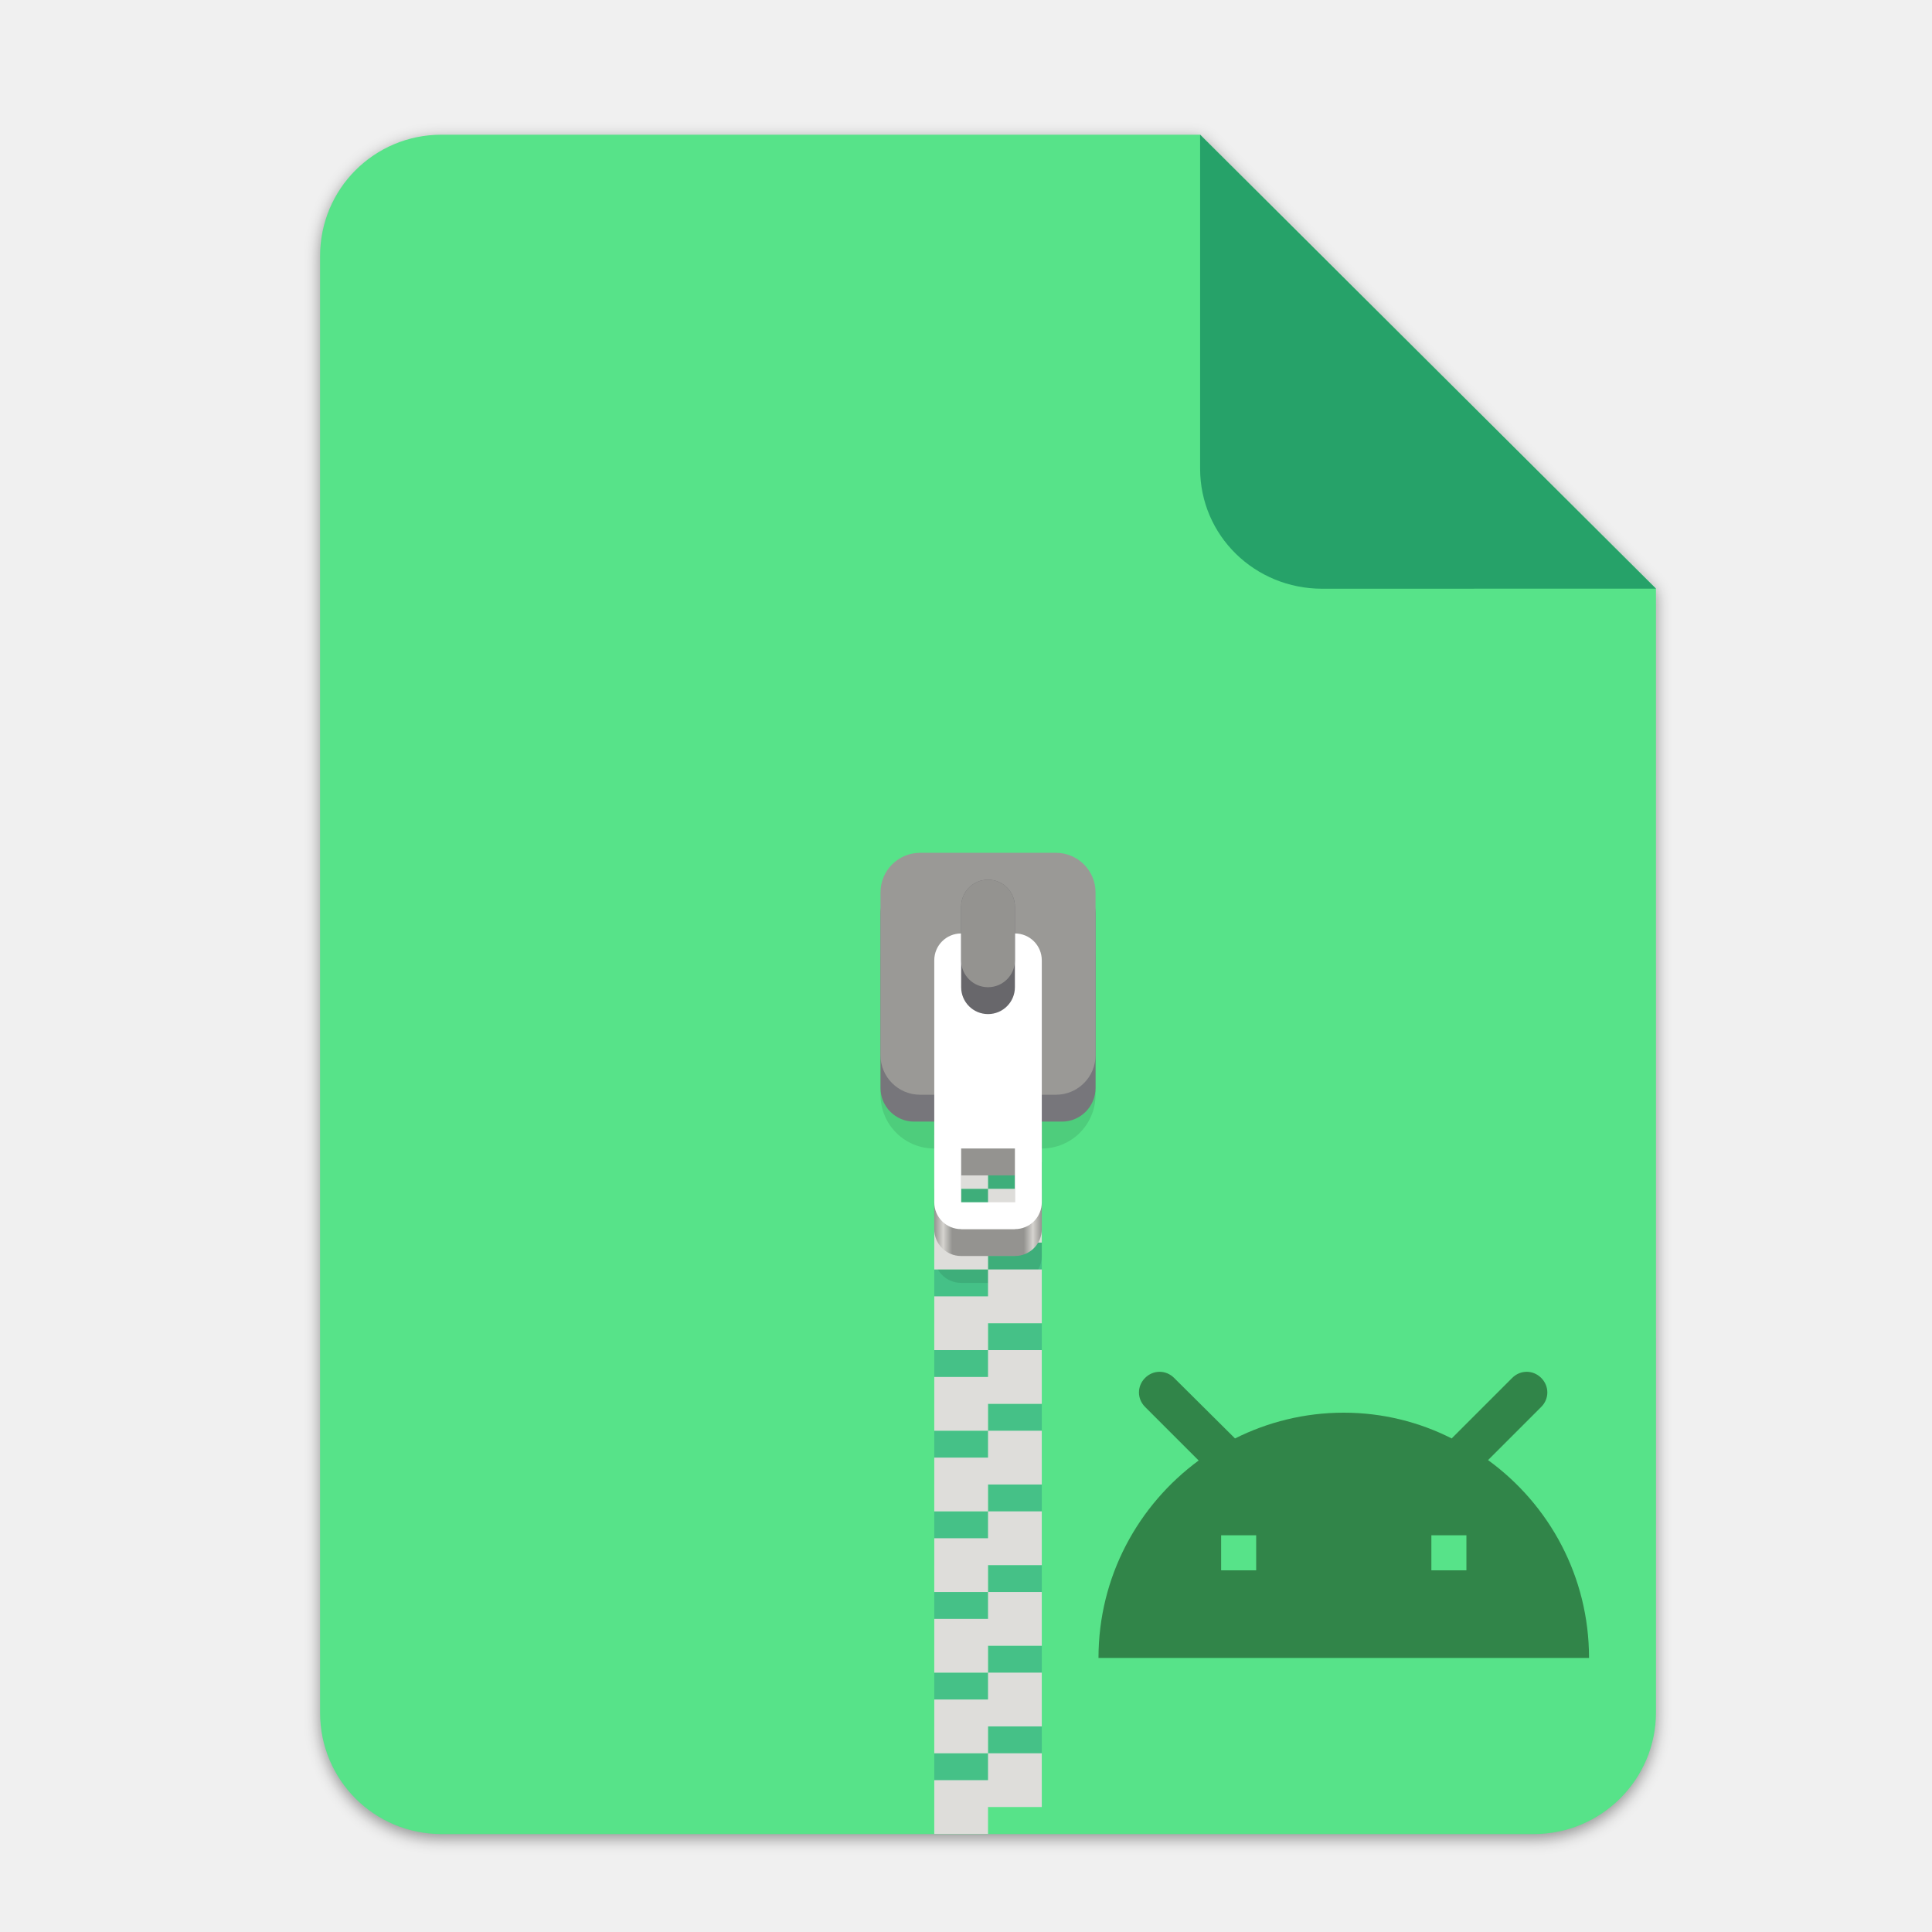
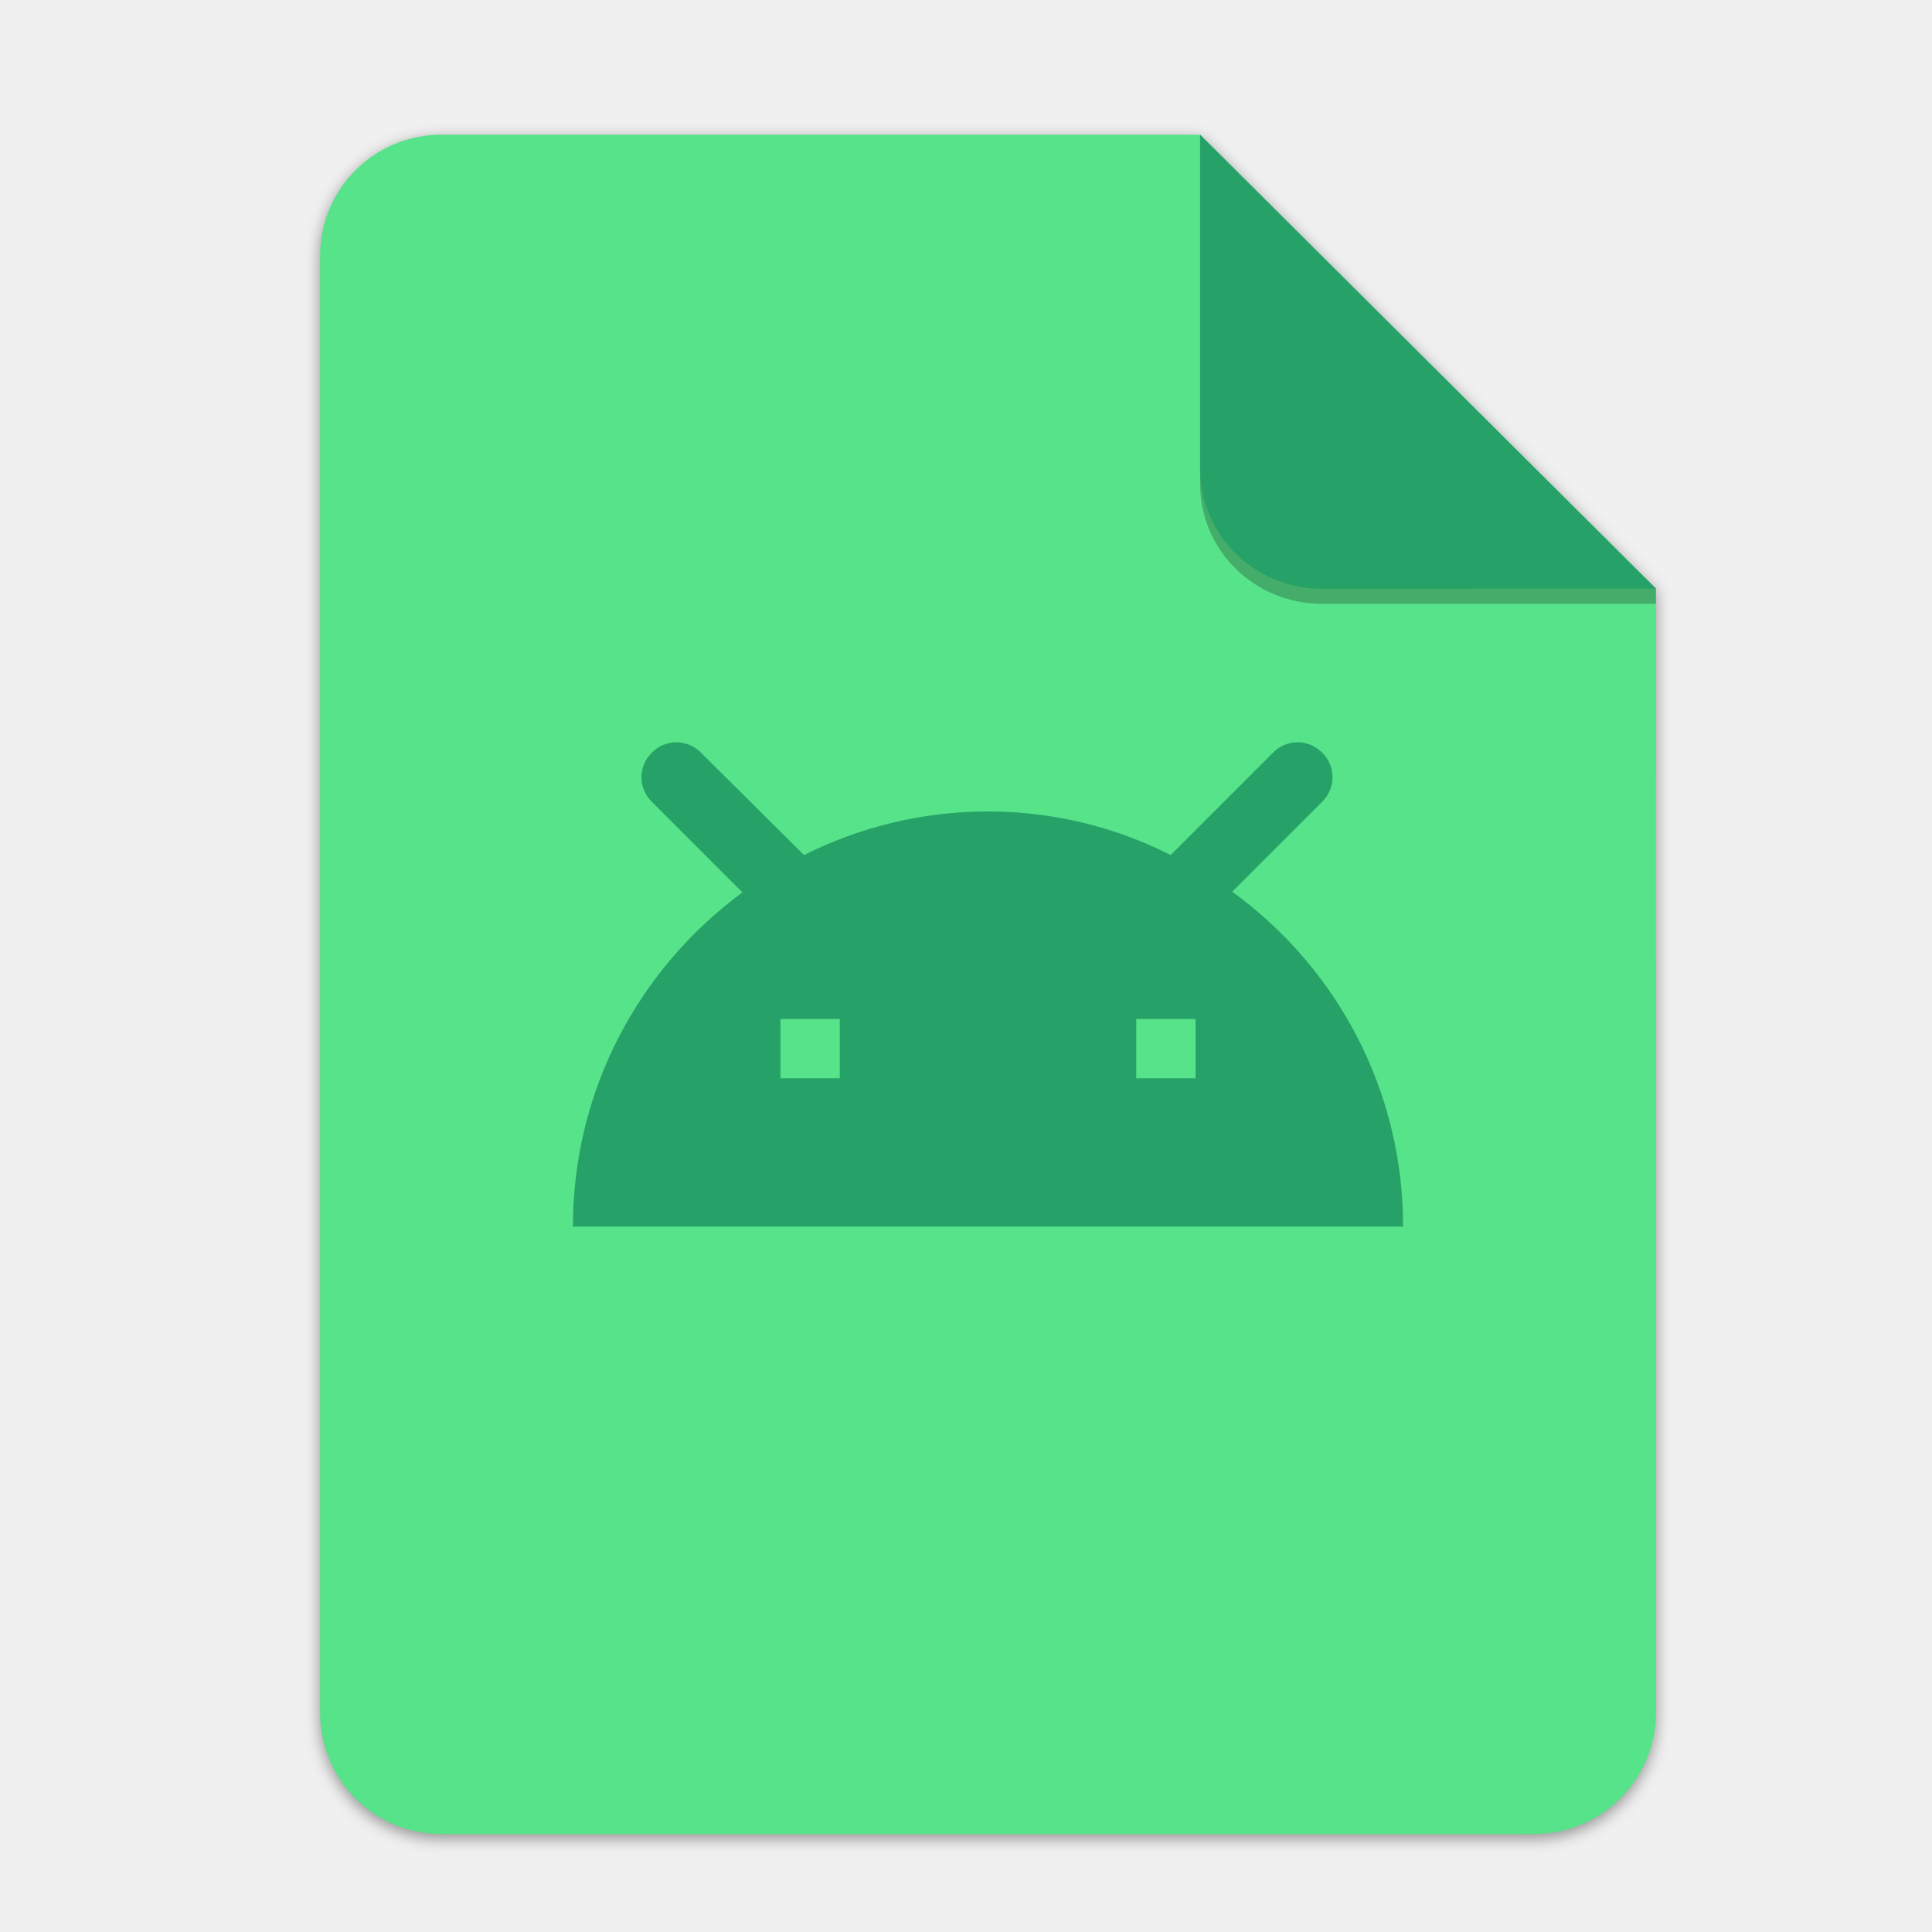
- <svg xmlns="http://www.w3.org/2000/svg" xmlns:xlink="http://www.w3.org/1999/xlink" width="256" height="256" version="1.1" viewBox="0 0 67.73 67.73" id="svg37">
+ <svg xmlns="http://www.w3.org/2000/svg" width="256" height="256" version="1.1" viewBox="0 0 67.73 67.73" id="svg37">
  <defs id="defs17">
    <linearGradient id="linearGradient4226" x1="529.655" x2="-35.31" y1="401.584" y2="119.093" gradientTransform="matrix(0 -.1198893 .1198859 0 .36278 292.5483)" gradientUnits="userSpaceOnUse">
      <stop style="stop-color:#f2f2f2" offset="0" id="stop2" />
      <stop style="stop-color:#f9f9f9" offset="1" id="stop4" />
    </linearGradient>
    <linearGradient id="linearGradient4358" x1="88" x2="488" y1="88" y2="488" gradientUnits="userSpaceOnUse">
      <stop style="stop-color:#000000;stop-opacity:.588" offset="0" id="stop7" />
      <stop style="stop-color:#000000;stop-opacity:0" offset=".88" id="stop9" />
      <stop style="stop-color:#000000" offset="1" id="stop11" />
    </linearGradient>
    <filter id="filter4346" x="-.01" y="-.01" width="1.026" height="1.022" style="color-interpolation-filters:sRGB">
      <feGaussianBlur stdDeviation="2.12" id="feGaussianBlur14" />
    </filter>
    <filter style="color-interpolation-filters:sRGB" id="filter16020" x="-0.014" width="1.027" y="-0.011" height="1.021">
      <feGaussianBlur stdDeviation="2" id="feGaussianBlur16022" />
    </filter>
-     <linearGradient xlink:href="#linearGradient1270" id="linearGradient1241" gradientUnits="userSpaceOnUse" x1="60" y1="268" x2="68" y2="268" />
-     <linearGradient id="linearGradient1270">
-       <stop id="stop1258" offset="0" style="stop-color:#949390;stop-opacity:1;" />
-       <stop style="stop-color:#d5d3cf;stop-opacity:1" offset="0.083" id="stop1260" />
-       <stop id="stop1262" offset="0.167" style="stop-color:#949390;stop-opacity:1;" />
-       <stop style="stop-color:#949390;stop-opacity:1;" offset="0.833" id="stop1264" />
-       <stop id="stop1266" offset="0.917" style="stop-color:#d5d3cf;stop-opacity:1" />
-       <stop id="stop1268" offset="1" style="stop-color:#949390;stop-opacity:1" />
-     </linearGradient>
  </defs>
  <g transform="matrix(0.1329783,0,0,0.1329783,0.6058244,28.61488)" style="display:inline;stroke-width:0.25;enable-background:new" id="g17498">
    <path style="display:inline;opacity:0.4;fill:#000000;fill-opacity:1;stroke:none;stroke-width:0.5;stroke-linejoin:round;stroke-miterlimit:4;stroke-dasharray:none;stroke-opacity:1;filter:url(#filter16020);enable-background:new" clip-path="none" d="m 111.828,-178.55 h 200 L 432,-58.879 432.005,237.361 c 3.1e-4,17.728 -14.449,32.088 -32.177,32.088 h -288 c -17.728,0 -32,-14.272 -32,-32 v -384 c 0,-17.728 14.272,-32 32,-32 z" id="path6869" />
    <path id="rect2069" d="m 111.828,-179.672 h 200 L 432,-60 l 0.005,296.24 c 3.1e-4,17.728 -14.449,32.088 -32.177,32.088 h -288 c -17.728,0 -32,-14.272 -32,-32 v -384 c 0,-17.728 14.272,-32 32,-32 z" clip-path="none" style="display:inline;opacity:1;fill:#57e389;fill-opacity:1;stroke:none;stroke-width:0.5;stroke-linejoin:round;stroke-miterlimit:4;stroke-dasharray:none;stroke-opacity:1;enable-background:new" />
+     <g transform="matrix(3.543078,0,0,3.543078,29.15963,-635.1968)" style="display:inline;stroke-width:0.25;enable-background:new;fill:#26a269;fill-opacity:1" id="g41304">
+       <path d="m 82.17,184.892 6.692,-6.692 c 1.029,-1.029 1.029,-2.625 0,-3.655 -1.029,-1.029 -2.625,-1.029 -3.655,0 l -7.618,7.618 C 73.523,180.105 68.89,178.921 64,178.921 c -4.942,0 -9.574,1.184 -13.692,3.243 l -7.67,-7.618 c -1.029,-1.029 -2.625,-1.029 -3.655,0 -1.029,1.029 -1.029,2.625 0,3.655 l 6.743,6.743 c -7.618,5.611 -12.611,14.619 -12.611,24.862 h 61.769 c 0,-10.243 -4.993,-19.303 -12.714,-24.914 z m -29.201,13.883 h -4.412 v -4.412 h 4.412 z m 26.473,0 h -4.412 v -4.412 h 4.412 z" style="opacity:1;fill:#26a269;stroke-width:2.084;fill-opacity:1" id="path33" />
+     </g>
+     <path style="display:inline;opacity:0.25;vector-effect:none;fill:#0c0c0c;fill-opacity:1;stroke:none;stroke-width:0.5;stroke-linecap:butt;stroke-linejoin:round;stroke-miterlimit:4;stroke-dasharray:none;stroke-dashoffset:0;stroke-opacity:1;enable-background:new" d="m 311.828,-175.692 v 88 c 0,17.728 14.442,31.694 32.17,31.694 l 88.001,-0.022 v -3.979 z" id="path836" />
    <path id="rect26812" d="m 311.828,-179.672 v 88 c 0,17.728 14.442,31.694 32.17,31.694 L 432,-60 Z" style="display:inline;opacity:1;vector-effect:none;fill:#26a269;fill-opacity:1;stroke:none;stroke-width:0.5;stroke-linecap:butt;stroke-linejoin:round;stroke-miterlimit:4;stroke-dasharray:none;stroke-dashoffset:0;stroke-opacity:1;enable-background:new" />
-     <g transform="matrix(3.543078,0,0,3.543078,29.15963,-635.1968)" style="display:inline;stroke-width:0.25;enable-background:new" id="g41304">
-       <g style="display:inline;fill:#45c187;stroke-width:0.25;enable-background:new;fill-opacity:1" id="g1208" transform="translate(0,17)">
-         <path id="path1204" d="m 60,178 v 4 h 4 v -2 h 4 v -2 h -4 z m 4,4 v 2 h -4 v 4 h 4 v -2 h 4 v -4 z m 0,6 v 2 h -4 v 4 h 4 v -2 h 4 v -4 z m 0,6 v 2 h -4 v 4 h 4 v -2 h 4 v -2 -2 z m 0,6 v 2 h -4 v 4 h 4 v -2 h 4 v -4 z m 0,6 v 2 h -4 v 4 h 4 v -2 h 4 v -4 z m 0,6 v 2 h -4 v 4 h 4 v -2 h 4 v -2 -2 z m 0,6 v 2 h -4 v 4 h 4 v -2 h 4 v -4 z m 0,6 v 2 h -4 v 4 h 4 v -2 h 4 v -4 z m 0,6 v 2 h -4 v 4 h 4 v -2 h 4 v -2 -2 z" style="opacity:1;fill:#45c187;fill-opacity:1;stroke:none;stroke-width:0.125;stroke-linecap:butt;stroke-linejoin:miter;stroke-miterlimit:4;stroke-dasharray:none;stroke-dashoffset:0;stroke-opacity:1;marker:none;paint-order:normal" />
-       </g>
-       <path style="display:inline;opacity:0.1;fill:#000000;fill-opacity:1;stroke:none;stroke-width:0.5;stroke-linecap:round;stroke-linejoin:round;stroke-miterlimit:4;stroke-dasharray:none;stroke-dashoffset:0;stroke-opacity:1;enable-background:new" d="m 60,186 c -2.216,0 -4,1.784 -4,4 v 10 c 0,2.216 1.784,4 4,4 v 8 c 0,1.108 0.892,2 2,2 h 4 c 1.108,0 2,-0.892 2,-2 v -8 c 2.216,0 4,-1.784 4,-4 v -10 c 0,-2.216 -1.784,-4 -4,-4 z m 2,22 h 4 v 4 h -4 z" id="path1211" />
-       <g transform="translate(0,19)" id="g41398" style="display:inline;fill:#deddda;stroke-width:0.25;enable-background:new">
-         <path style="opacity:1;fill:#deddda;fill-opacity:1;stroke:none;stroke-width:0.125;stroke-linecap:butt;stroke-linejoin:miter;stroke-miterlimit:4;stroke-dasharray:none;stroke-dashoffset:0;stroke-opacity:1;marker:none;paint-order:normal" d="m 60,178 v 4 h 4 v -2 h 4 v -2 h -4 z m 4,4 v 2 h -4 v 4 h 4 v -2 h 4 v -4 z m 0,6 v 2 h -4 v 4 h 4 v -2 h 4 v -4 z m 0,6 v 2 h -4 v 4 h 4 v -2 h 4 v -2 -2 z m 0,6 v 2 h -4 v 4 h 4 v -2 h 4 v -4 z m 0,6 v 2 h -4 v 4 h 4 v -2 h 4 v -4 z m 0,6 v 2 h -4 v 4 h 4 v -2 h 4 v -2 -2 z m 0,6 v 2 h -4 v 4 h 4 v -2 h 4 v -4 z m 0,6 v 2 h -4 v 4 h 4 v -2 h 4 v -4 z m 0,6 v 2 h -4 v 4 h 4 v -2 h 4 v -2 -2 z" id="path41396" />
-       </g>
-       <g style="display:inline;stroke-width:0.25;enable-background:new" transform="translate(0,-66)" id="g1226">
-         <path id="path1214" d="m 62,258 c -1.108,0 -2,0.892 -2,2 v 16 c 0,1.108 0.892,2 2,2 h 4 c 1.108,0 2,-0.892 2,-2 v -16 c 0,-1.108 -0.892,-2 -2,-2 z m 0,14 h 4 v 4 h -4 z" style="opacity:1;fill:url(#linearGradient1241);fill-opacity:1;stroke:none;stroke-width:0.5;stroke-linecap:round;stroke-linejoin:round;stroke-miterlimit:4;stroke-dasharray:none;stroke-dashoffset:0;stroke-opacity:1" />
-         <rect style="display:inline;opacity:1;vector-effect:none;fill:#77767b;fill-opacity:1;stroke:none;stroke-width:2;stroke-linecap:butt;stroke-linejoin:round;stroke-miterlimit:4;stroke-dasharray:none;stroke-dashoffset:0;stroke-opacity:1;enable-background:new" id="rect1216" width="16" height="18" x="56" y="250" rx="2.503" ry="2.503" />
-         <rect style="display:inline;opacity:1;vector-effect:none;fill:#9a9996;fill-opacity:1;stroke:none;stroke-width:2;stroke-linecap:butt;stroke-linejoin:round;stroke-miterlimit:4;stroke-dasharray:none;stroke-dashoffset:0;stroke-opacity:1;enable-background:new" id="rect1218" width="16" height="18" x="56" y="248" rx="2.945" ry="2.945" />
-         <path style="opacity:1;fill:#ffffff;fill-opacity:1;stroke:none;stroke-width:0.5;stroke-linecap:round;stroke-linejoin:round;stroke-miterlimit:4;stroke-dasharray:none;stroke-dashoffset:0;stroke-opacity:1" d="m 62,254 c -1.108,0 -2,0.892 -2,2 v 18 c 0,1.108 0.892,2 2,2 h 4 c 1.108,0 2,-0.892 2,-2 v -18 c 0,-1.108 -0.892,-2 -2,-2 z m 0,16 h 4 v 4 h -4 z" id="path1220" />
-         <rect style="display:inline;opacity:1;fill:#68676b;fill-opacity:1;stroke:none;stroke-width:0.125;stroke-linecap:butt;stroke-linejoin:miter;stroke-miterlimit:4;stroke-dasharray:none;stroke-dashoffset:0;stroke-opacity:1;marker:none;paint-order:normal;enable-background:new" id="rect1222" width="4" height="10" x="62" y="-260" rx="2" ry="2" transform="scale(1,-1)" />
-         <rect transform="scale(1,-1)" ry="2" rx="2" y="-258" x="62" height="8" width="4" id="rect1224" style="display:inline;opacity:1;fill:#949390;fill-opacity:1;stroke:none;stroke-width:0.125;stroke-linecap:butt;stroke-linejoin:miter;stroke-miterlimit:4;stroke-dasharray:none;stroke-dashoffset:0;stroke-opacity:1;marker:none;paint-order:normal;enable-background:new" />
-       </g>
-       <path d="m 101.207,227.185 3.954,-3.954 c 0.608,-0.608 0.608,-1.551 0,-2.16 -0.608,-0.608 -1.551,-0.608 -2.16,0 l -4.502,4.502 c -2.403,-1.217 -5.14,-1.916 -8.03,-1.916 -2.92,0 -5.658,0.7 -8.091,1.916 l -4.532,-4.502 c -0.608,-0.608 -1.551,-0.608 -2.16,0 -0.608,0.608 -0.608,1.551 0,2.16 l 3.985,3.985 c -4.502,3.315 -7.452,8.638 -7.452,14.691 h 36.5 c 0,-6.053 -2.95,-11.406 -7.513,-14.722 z m -17.255,8.204 h -2.607 v -2.607 h 2.607 z m 15.643,0 h -2.607 v -2.607 h 2.607 z" style="opacity:0.5;fill:#0c2809;stroke-width:1.232" id="path33" />
-     </g>
  </g>
</svg>
